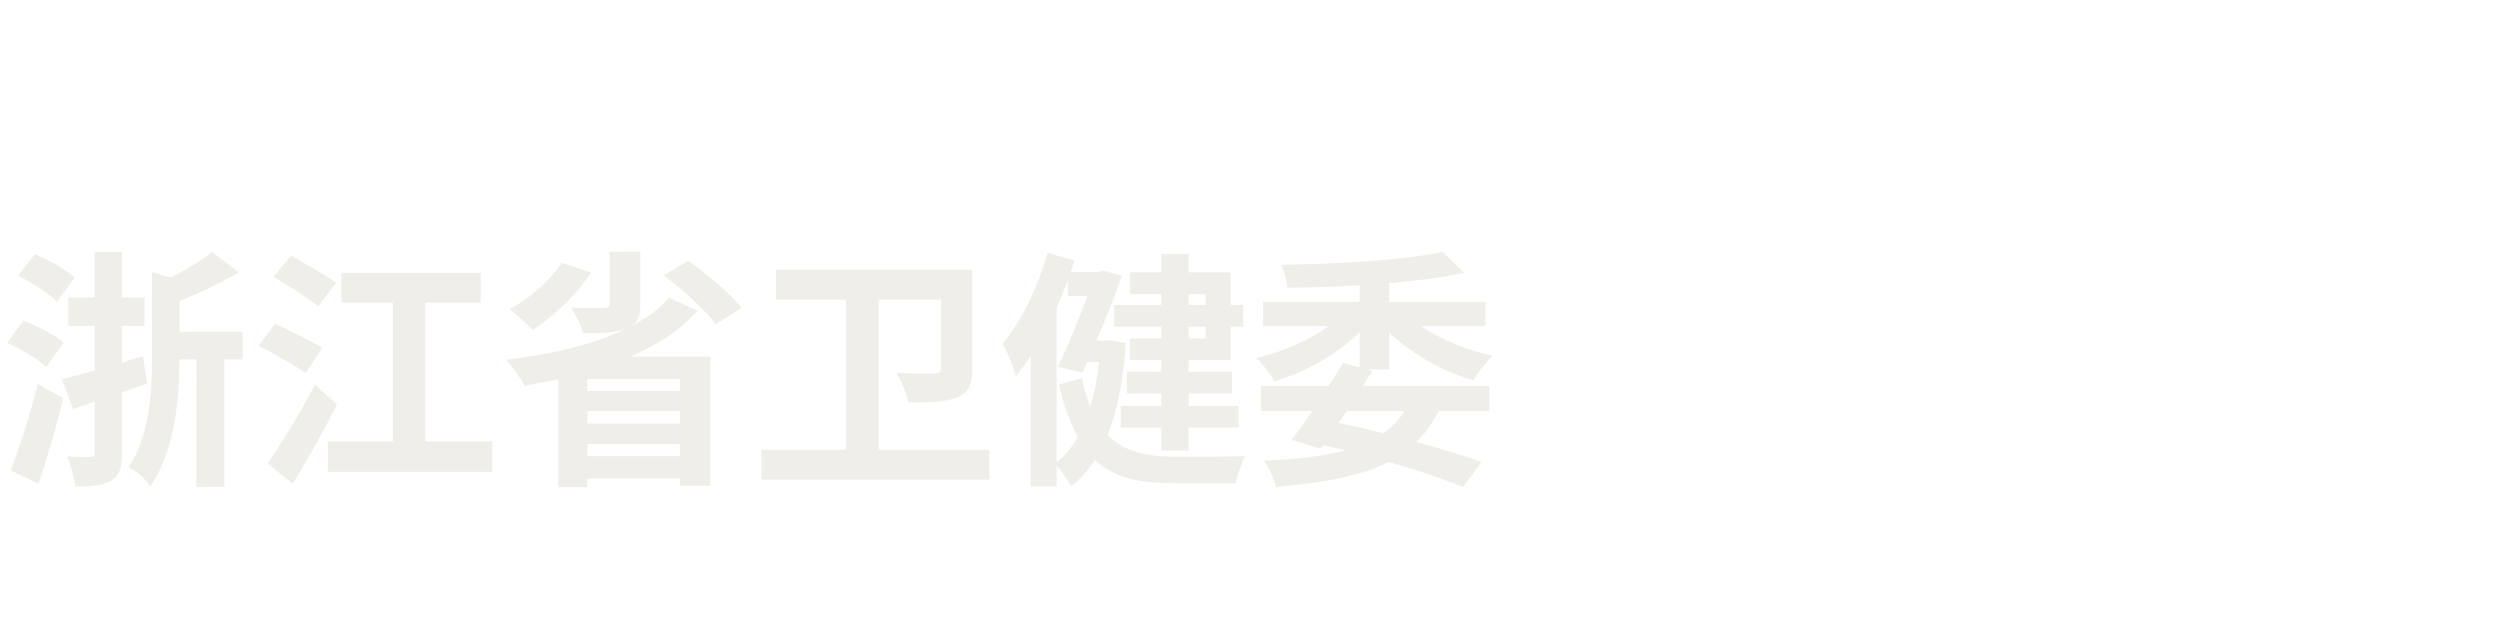
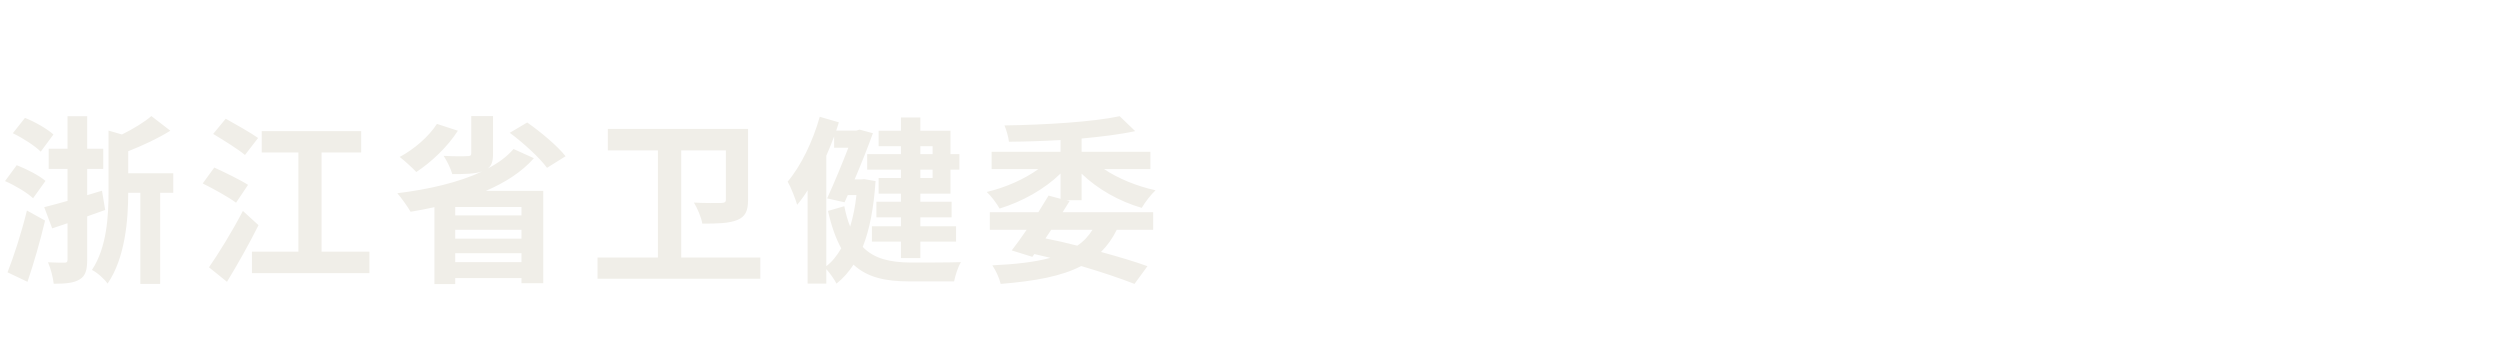
- <svg xmlns="http://www.w3.org/2000/svg" viewBox="0 0 140 36" fill="none">
-   <text x="0" y="26" font-family="system-ui, sans-serif" font-size="14" font-weight="600" fill="#f0eee8">浙江省卫健委</text>
+ <svg xmlns="http://www.w3.org/2000/svg" viewBox="0 0 280 40" fill="none">
+   <text x="0" y="30" font-family="PingFang SC, Noto Sans SC, Microsoft YaHei, sans-serif" font-size="20" font-weight="600" fill="#f0eee8" letter-spacing="2">浙江省卫健委</text>
</svg>
